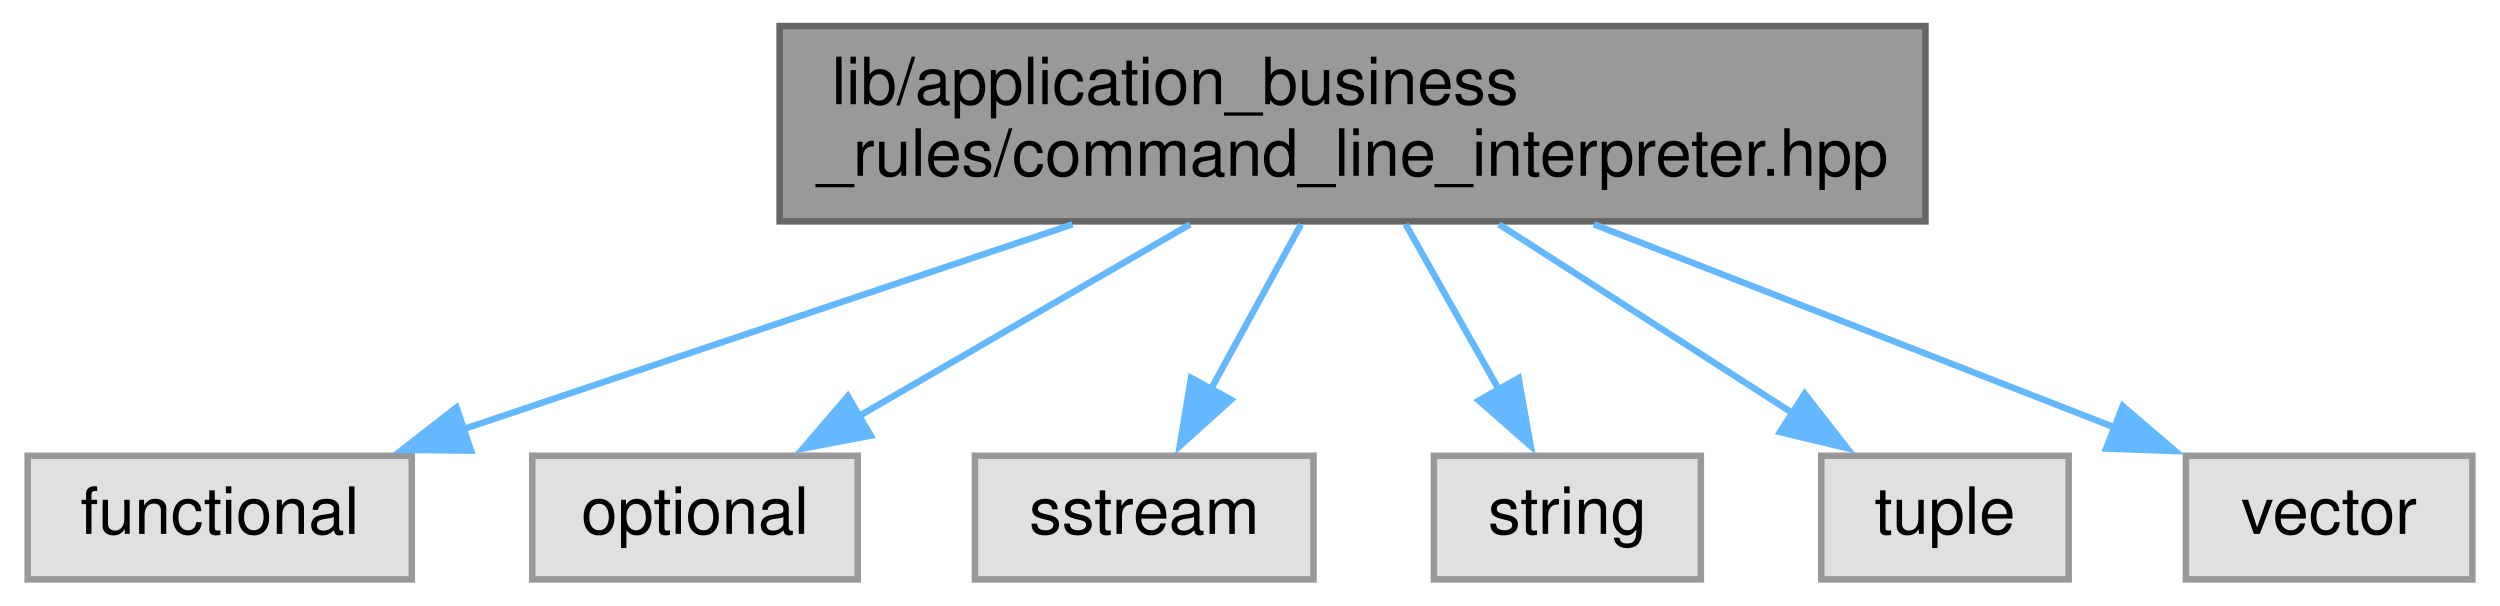
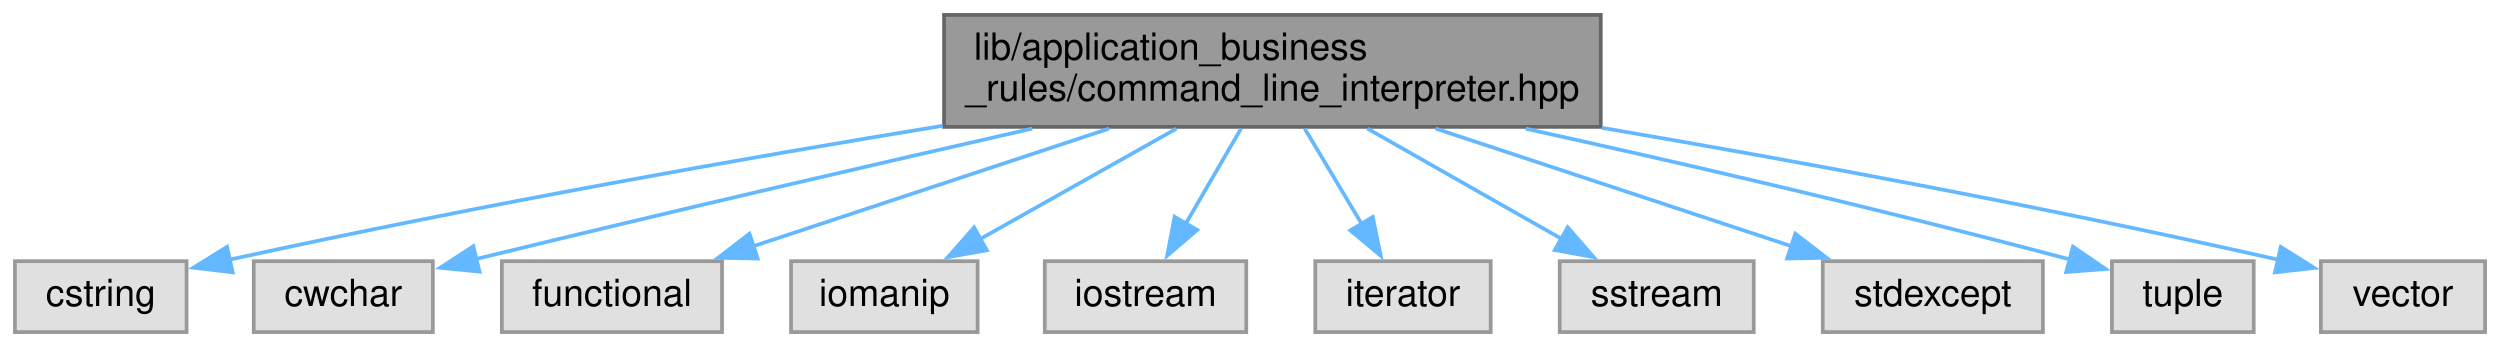
- <svg xmlns="http://www.w3.org/2000/svg" xmlns:xlink="http://www.w3.org/1999/xlink" width="384pt" height="93pt" viewBox="0.00 0.00 383.50 93.00">
+ <svg xmlns="http://www.w3.org/2000/svg" xmlns:xlink="http://www.w3.org/1999/xlink" width="670pt" height="93pt" viewBox="0.00 0.00 670.00 93.00">
  <g id="graph0" class="graph" transform="scale(1 1) rotate(0) translate(4 89)">
    <g id="node1" class="node">
      <g id="a_node1">
        <a xlink:title=" ">
-           <polygon fill="#999999" stroke="#666666" points="291.5,-85 115.5,-85 115.5,-55 291.5,-55 291.5,-85" />
-           <text text-anchor="start" x="123.5" y="-73" font-family="Helvetica,sans-Serif" font-size="10.00">lib/application_business</text>
-           <text text-anchor="middle" x="203.5" y="-62" font-family="Helvetica,sans-Serif" font-size="10.00">_rules/command_line_interpreter.hpp</text>
+           <polygon fill="#999999" stroke="#666666" points="425,-85 249,-85 249,-55 425,-55 425,-85" />
+           <text text-anchor="start" x="257" y="-73" font-family="Helvetica,sans-Serif" font-size="10.00">lib/application_business</text>
+           <text text-anchor="middle" x="337" y="-62" font-family="Helvetica,sans-Serif" font-size="10.00">_rules/command_line_interpreter.hpp</text>
        </a>
      </g>
    </g>
    <g id="node2" class="node">
      <g id="a_node2">
        <a xlink:title=" ">
-           <polygon fill="#e0e0e0" stroke="#999999" points="59,-19 0,-19 0,0 59,0 59,-19" />
-           <text text-anchor="middle" x="29.5" y="-7" font-family="Helvetica,sans-Serif" font-size="10.00">functional</text>
+           <polygon fill="#e0e0e0" stroke="#999999" points="46,-19 0,-19 0,0 46,0 46,-19" />
+           <text text-anchor="middle" x="23" y="-7" font-family="Helvetica,sans-Serif" font-size="10.00">cstring</text>
        </a>
      </g>
    </g>
    <g id="edge1" class="edge">
-       <path fill="none" stroke="#63b8ff" d="M160.49,-54.54C131.74,-44.87 94.3,-32.29 66.81,-23.04" />
-       <polygon fill="#63b8ff" stroke="#63b8ff" points="68.1,-19.78 57.5,-19.91 65.87,-26.42 68.1,-19.78" />
+       <path fill="none" stroke="#63b8ff" d="M248.66,-55.3C195.72,-46.63 126.86,-34.55 57.5,-19.41" />
+       <polygon fill="#63b8ff" stroke="#63b8ff" points="58.36,-16.01 47.84,-17.27 56.85,-22.85 58.36,-16.01" />
    </g>
    <g id="node3" class="node">
      <g id="a_node3">
        <a xlink:title=" ">
-           <polygon fill="#e0e0e0" stroke="#999999" points="127.5,-19 77.5,-19 77.5,0 127.5,0 127.5,-19" />
-           <text text-anchor="middle" x="102.5" y="-7" font-family="Helvetica,sans-Serif" font-size="10.00">optional</text>
+           <polygon fill="#e0e0e0" stroke="#999999" points="112,-19 64,-19 64,0 112,0 112,-19" />
+           <text text-anchor="middle" x="88" y="-7" font-family="Helvetica,sans-Serif" font-size="10.00">cwchar</text>
        </a>
      </g>
    </g>
    <g id="edge2" class="edge">
-       <path fill="none" stroke="#63b8ff" d="M178.53,-54.54C163.06,-45.58 143.25,-34.1 127.73,-25.11" />
-       <polygon fill="#63b8ff" stroke="#63b8ff" points="129.49,-22.09 119.08,-20.1 125.98,-28.15 129.49,-22.09" />
+       <path fill="none" stroke="#63b8ff" d="M272.63,-54.54C232.32,-45.38 179.02,-33.09 123.6,-19.59" />
+       <polygon fill="#63b8ff" stroke="#63b8ff" points="124.51,-16.21 113.96,-17.24 122.85,-23.01 124.51,-16.21" />
    </g>
    <g id="node4" class="node">
      <g id="a_node4">
        <a xlink:title=" ">
-           <polygon fill="#e0e0e0" stroke="#999999" points="197.5,-19 145.5,-19 145.5,0 197.5,0 197.5,-19" />
-           <text text-anchor="middle" x="171.5" y="-7" font-family="Helvetica,sans-Serif" font-size="10.00">sstream</text>
+           <polygon fill="#e0e0e0" stroke="#999999" points="189.5,-19 130.5,-19 130.5,0 189.5,0 189.5,-19" />
+           <text text-anchor="middle" x="160" y="-7" font-family="Helvetica,sans-Serif" font-size="10.00">functional</text>
        </a>
      </g>
    </g>
    <g id="edge3" class="edge">
-       <path fill="none" stroke="#63b8ff" d="M195.59,-54.54C191.42,-46.91 186.25,-37.46 181.77,-29.27" />
-       <polygon fill="#63b8ff" stroke="#63b8ff" points="184.84,-27.6 176.97,-20.5 178.7,-30.96 184.84,-27.6" />
+       <path fill="none" stroke="#63b8ff" d="M293.25,-54.54C264.01,-44.87 225.92,-32.29 197.96,-23.04" />
+       <polygon fill="#63b8ff" stroke="#63b8ff" points="199.06,-19.72 188.46,-19.91 196.86,-26.37 199.06,-19.72" />
    </g>
    <g id="node5" class="node">
      <g id="a_node5">
        <a xlink:title=" ">
-           <polygon fill="#e0e0e0" stroke="#999999" points="257,-19 216,-19 216,0 257,0 257,-19" />
-           <text text-anchor="middle" x="236.5" y="-7" font-family="Helvetica,sans-Serif" font-size="10.00">string</text>
+           <polygon fill="#e0e0e0" stroke="#999999" points="258,-19 208,-19 208,0 258,0 258,-19" />
+           <text text-anchor="middle" x="233" y="-7" font-family="Helvetica,sans-Serif" font-size="10.00">iomanip</text>
        </a>
      </g>
    </g>
    <g id="edge4" class="edge">
-       <path fill="none" stroke="#63b8ff" d="M211.66,-54.54C216.01,-46.82 221.41,-37.24 226.07,-28.99" />
-       <polygon fill="#63b8ff" stroke="#63b8ff" points="229,-30.92 230.86,-20.49 222.9,-27.48 229,-30.92" />
+       <path fill="none" stroke="#63b8ff" d="M311.29,-54.54C295.21,-45.49 274.57,-33.88 258.52,-24.85" />
+       <polygon fill="#63b8ff" stroke="#63b8ff" points="260.48,-21.94 250.05,-20.09 257.05,-28.04 260.48,-21.94" />
    </g>
    <g id="node6" class="node">
      <g id="a_node6">
        <a xlink:title=" ">
-           <polygon fill="#e0e0e0" stroke="#999999" points="313.5,-19 275.5,-19 275.5,0 313.5,0 313.5,-19" />
-           <text text-anchor="middle" x="294.5" y="-7" font-family="Helvetica,sans-Serif" font-size="10.00">tuple</text>
+           <polygon fill="#e0e0e0" stroke="#999999" points="330,-19 276,-19 276,0 330,0 330,-19" />
+           <text text-anchor="middle" x="303" y="-7" font-family="Helvetica,sans-Serif" font-size="10.00">iostream</text>
        </a>
      </g>
    </g>
    <g id="edge5" class="edge">
-       <path fill="none" stroke="#63b8ff" d="M225.99,-54.54C239.8,-45.66 257.44,-34.32 271.37,-25.37" />
-       <polygon fill="#63b8ff" stroke="#63b8ff" points="272.95,-28.52 279.47,-20.16 269.16,-22.63 272.95,-28.52" />
+       <path fill="none" stroke="#63b8ff" d="M328.6,-54.54C324.11,-46.82 318.54,-37.24 313.75,-28.99" />
+       <polygon fill="#63b8ff" stroke="#63b8ff" points="316.85,-27.37 308.8,-20.48 310.8,-30.89 316.85,-27.37" />
    </g>
    <g id="node7" class="node">
      <g id="a_node7">
        <a xlink:title=" ">
-           <polygon fill="#e0e0e0" stroke="#999999" points="375.5,-19 331.5,-19 331.5,0 375.5,0 375.5,-19" />
-           <text text-anchor="middle" x="353.5" y="-7" font-family="Helvetica,sans-Serif" font-size="10.00">vector</text>
+           <polygon fill="#e0e0e0" stroke="#999999" points="395.5,-19 348.5,-19 348.5,0 395.5,0 395.5,-19" />
+           <text text-anchor="middle" x="372" y="-7" font-family="Helvetica,sans-Serif" font-size="10.00">iterator</text>
        </a>
      </g>
    </g>
    <g id="edge6" class="edge">
-       <path fill="none" stroke="#63b8ff" d="M240.58,-54.54C265.14,-44.96 297.08,-32.51 320.71,-23.29" />
-       <polygon fill="#63b8ff" stroke="#63b8ff" points="321.8,-26.62 329.85,-19.73 319.26,-20.1 321.8,-26.62" />
+       <path fill="none" stroke="#63b8ff" d="M345.65,-54.54C350.27,-46.82 356,-37.24 360.94,-28.99" />
+       <polygon fill="#63b8ff" stroke="#63b8ff" points="363.9,-30.85 366.03,-20.47 357.89,-27.26 363.9,-30.85" />
+     </g>
+     <g id="node8" class="node">
+       <g id="a_node8">
+         <a xlink:title=" ">
+           <polygon fill="#e0e0e0" stroke="#999999" points="466,-19 414,-19 414,0 466,0 466,-19" />
+           <text text-anchor="middle" x="440" y="-7" font-family="Helvetica,sans-Serif" font-size="10.00">sstream</text>
+         </a>
+       </g>
+     </g>
+     <g id="edge7" class="edge">
+       <path fill="none" stroke="#63b8ff" d="M362.46,-54.54C378.39,-45.49 398.83,-33.88 414.73,-24.85" />
+       <polygon fill="#63b8ff" stroke="#63b8ff" points="416.14,-28.08 423.11,-20.09 412.68,-21.99 416.14,-28.08" />
+     </g>
+     <g id="node9" class="node">
+       <g id="a_node9">
+         <a xlink:title=" ">
+           <polygon fill="#e0e0e0" stroke="#999999" points="543.5,-19 484.5,-19 484.5,0 543.5,0 543.5,-19" />
+           <text text-anchor="middle" x="514" y="-7" font-family="Helvetica,sans-Serif" font-size="10.00">stdexcept</text>
+         </a>
+       </g>
+     </g>
+     <g id="edge8" class="edge">
+       <path fill="none" stroke="#63b8ff" d="M380.75,-54.54C409.99,-44.87 448.08,-32.29 476.04,-23.04" />
+       <polygon fill="#63b8ff" stroke="#63b8ff" points="477.14,-26.37 485.54,-19.91 474.94,-19.72 477.14,-26.37" />
+     </g>
+     <g id="node10" class="node">
+       <g id="a_node10">
+         <a xlink:title=" ">
+           <polygon fill="#e0e0e0" stroke="#999999" points="600,-19 562,-19 562,0 600,0 600,-19" />
+           <text text-anchor="middle" x="581" y="-7" font-family="Helvetica,sans-Serif" font-size="10.00">tuple</text>
+         </a>
+       </g>
+     </g>
+     <g id="edge9" class="edge">
+       <path fill="none" stroke="#63b8ff" d="M404.91,-54.51C444.93,-45.69 496.76,-33.77 550.91,-19.42" />
+       <polygon fill="#63b8ff" stroke="#63b8ff" points="551.55,-22.88 560.31,-16.91 549.74,-16.11 551.55,-22.88" />
+     </g>
+     <g id="node11" class="node">
+       <g id="a_node11">
+         <a xlink:title=" ">
+           <polygon fill="#e0e0e0" stroke="#999999" points="662,-19 618,-19 618,0 662,0 662,-19" />
+           <text text-anchor="middle" x="640" y="-7" font-family="Helvetica,sans-Serif" font-size="10.00">vector</text>
+         </a>
+       </g>
+     </g>
+     <g id="edge10" class="edge">
+       <path fill="none" stroke="#63b8ff" d="M425.28,-54.75C475.88,-46.11 540.77,-34.26 606.69,-19.37" />
+       <polygon fill="#63b8ff" stroke="#63b8ff" points="607.26,-22.83 616.23,-17.2 605.7,-16.01 607.26,-22.83" />
    </g>
  </g>
</svg>
